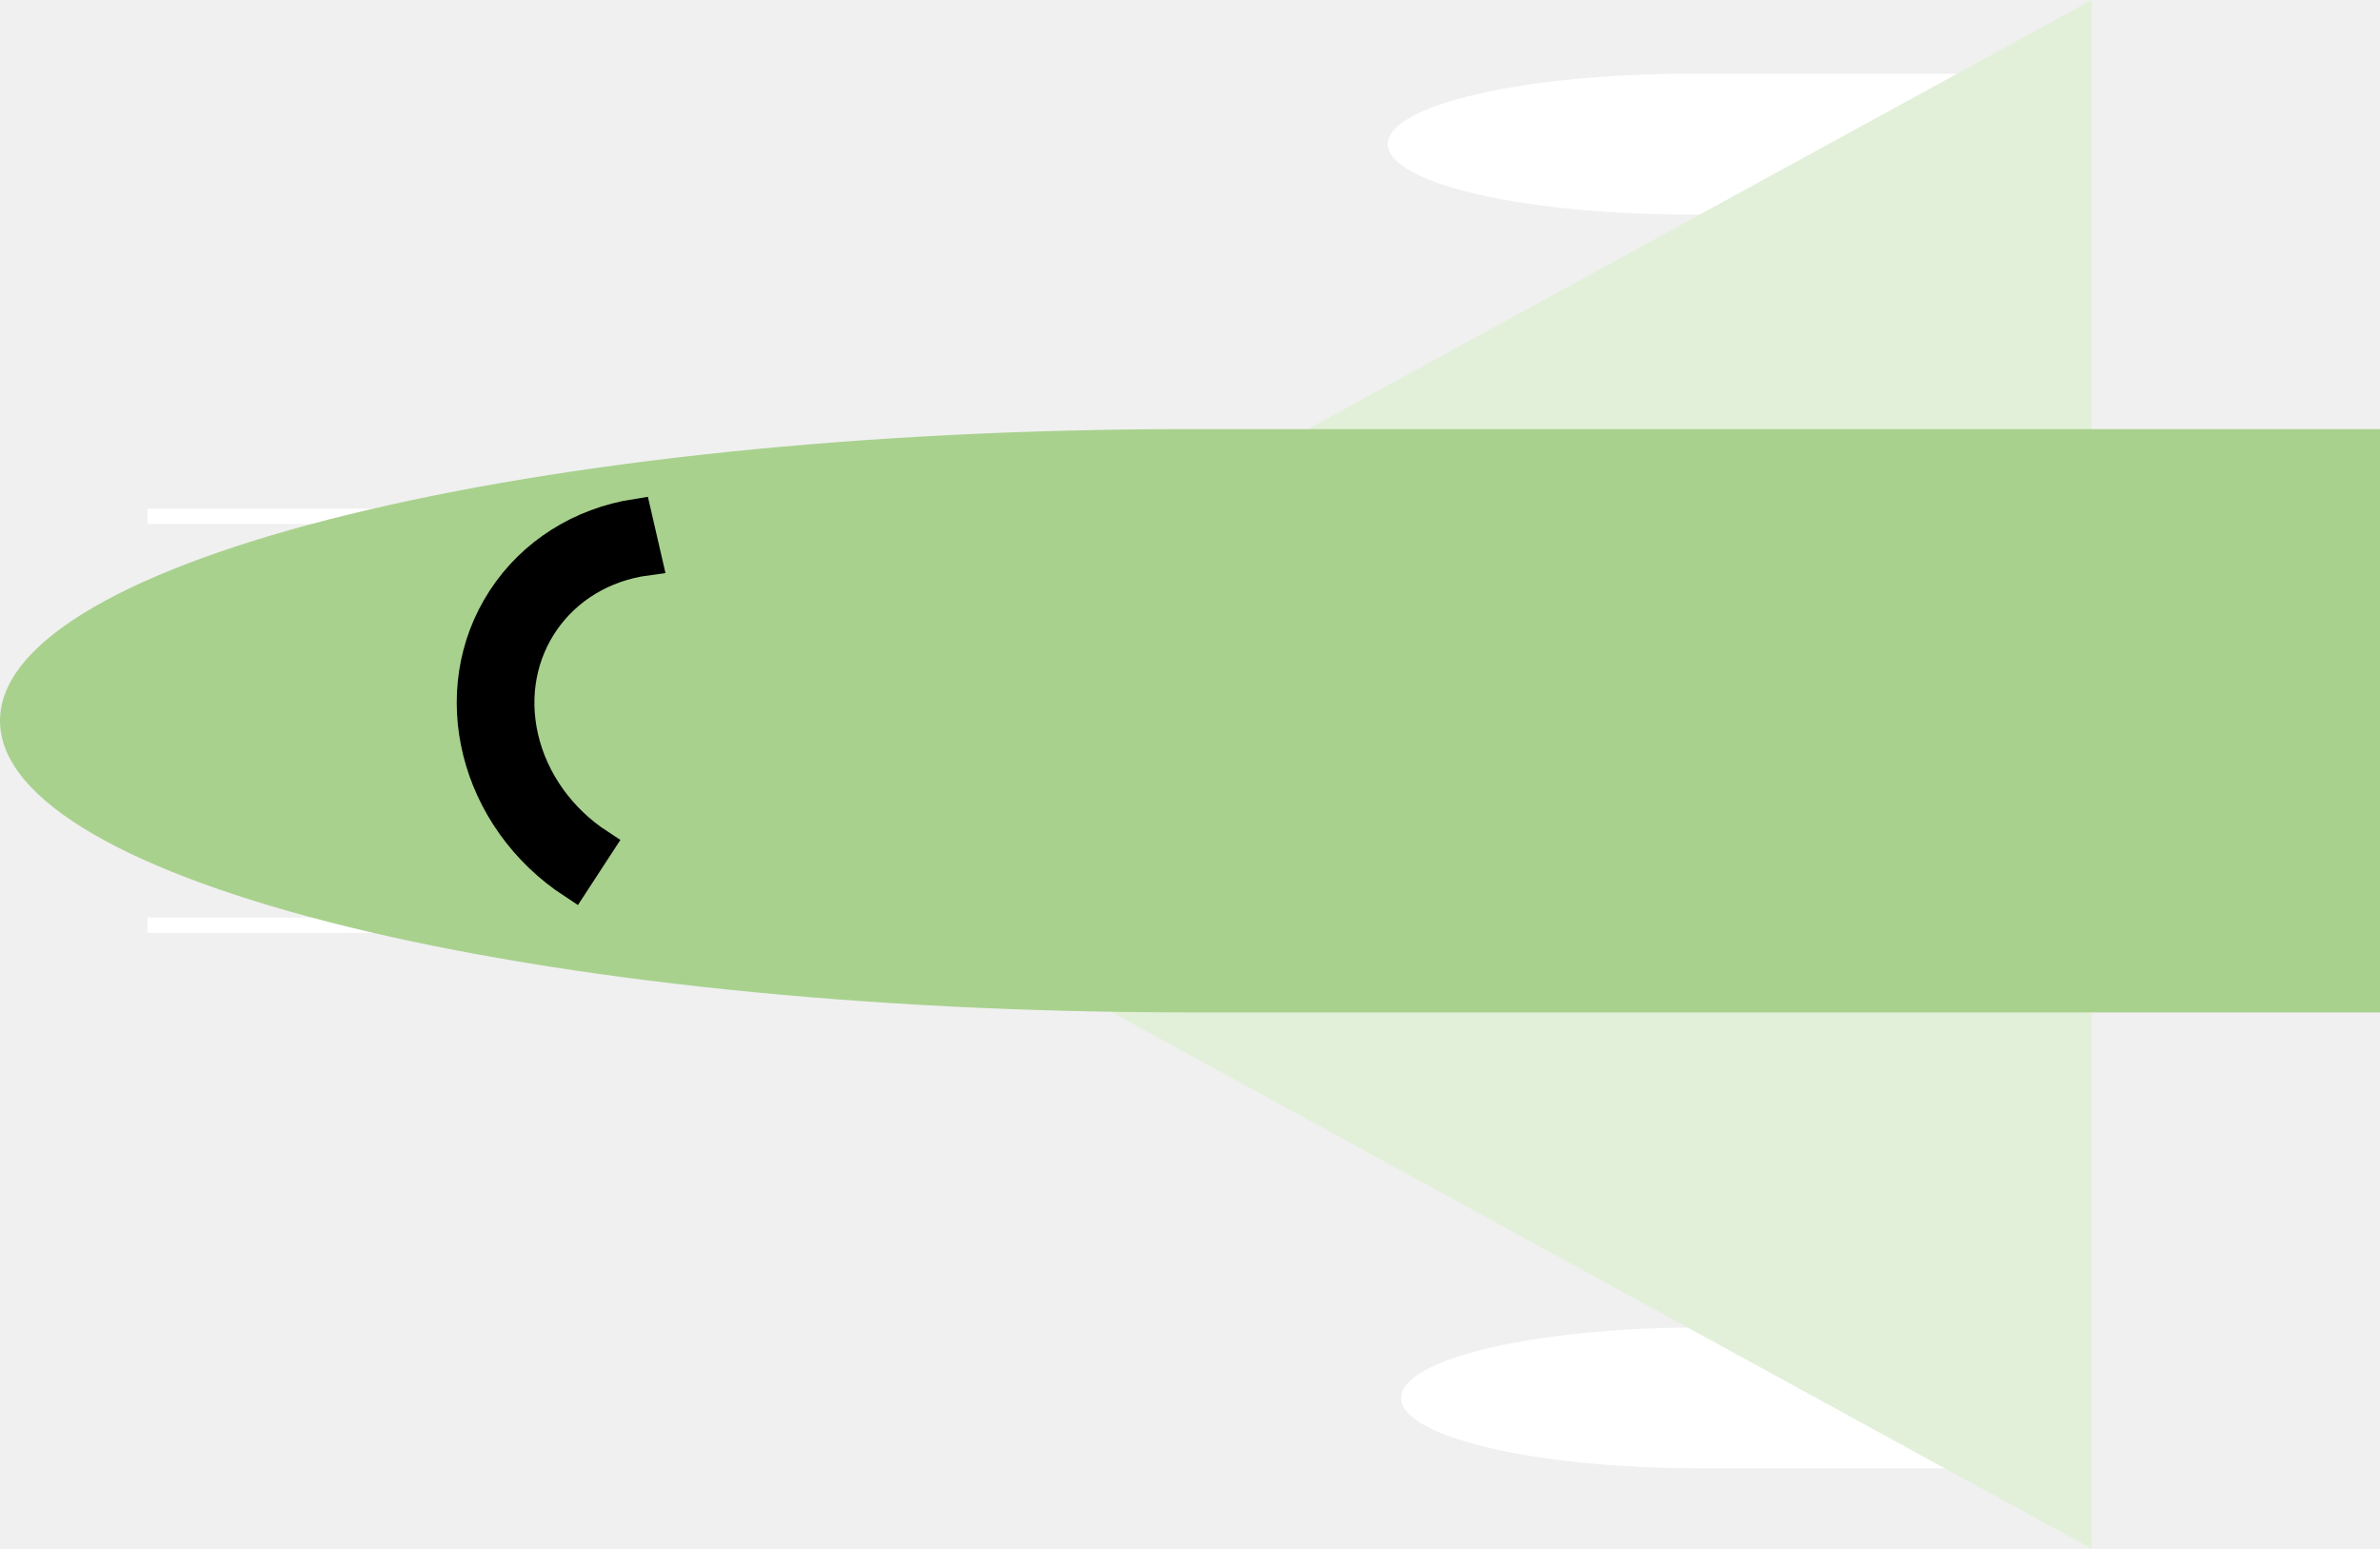
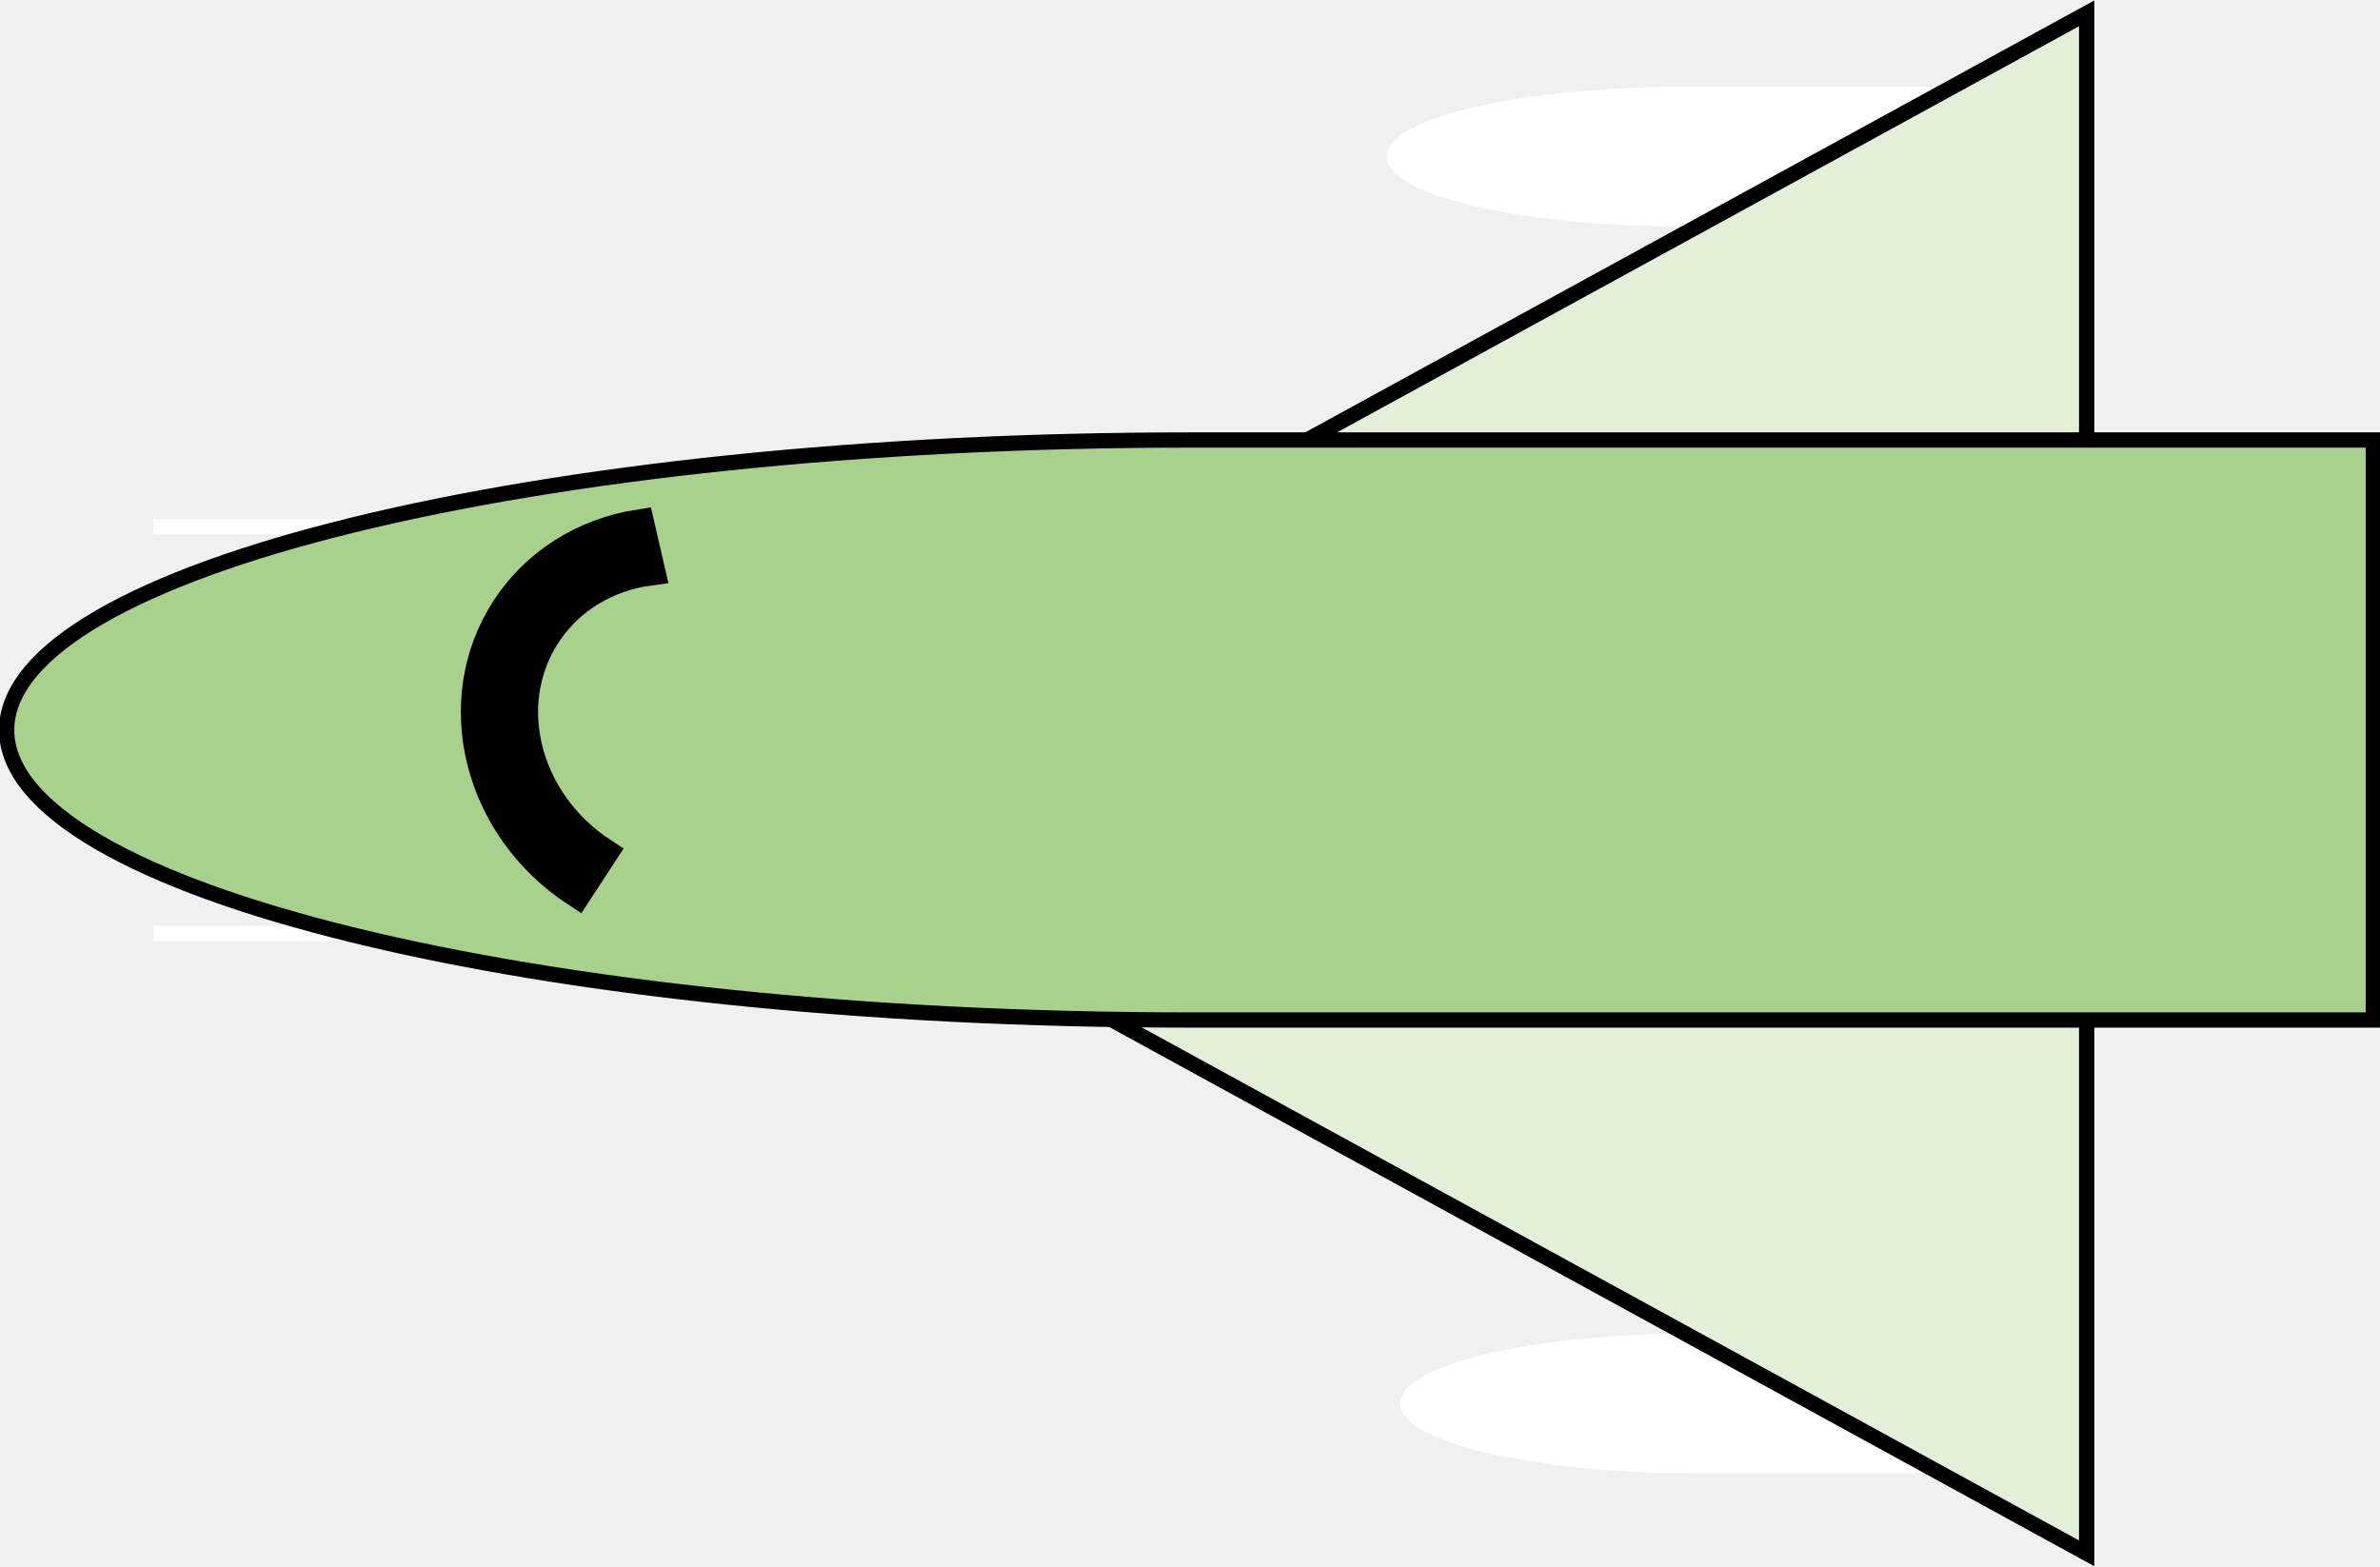
- <svg xmlns="http://www.w3.org/2000/svg" width="355" height="231" overflow="hidden">
+ <svg xmlns="http://www.w3.org/2000/svg" class="player player-ship-1" width="357" height="235" overflow="hidden">
  <defs>
-     <clipPath id="clip0">
-       <rect x="0" y="0" width="355" height="231" />
+     <clipPath id="player-ship-1">
+       <rect x="-1" y="-2" width="357" height="235" />
    </clipPath>
  </defs>
-   <g clip-path="url(#clip0)">
+   <g clip-path="url(#player-ship-1)" transform="translate(1 2)">
    <path d="M0 0 44.5 0C69.077-2.67358e-15 89 4.701 89 10.5 89 16.299 69.077 21 44.5 21L0 21Z" fill="#FFFFFF" fill-rule="evenodd" transform="matrix(-1 1.22465e-16 1.22465e-16 1 298 198)" />
    <path d="M0 0 45 0C69.853-2.67358e-15 90 4.701 90 10.5 90 16.299 69.853 21 45 21L0 21Z" fill="#FFFFFF" fill-rule="evenodd" transform="matrix(-1 1.22465e-16 1.22465e-16 1 297 11)" />
-     <path d="M312 231 101 115.5 312 1.52588e-05Z" fill="#E2F0D9" fill-rule="evenodd" />
+     <path class="player-ship-wings" d="M312 231 101 115.5 312 1.52588e-05Z" stroke="#000000" stroke-width="2.292" stroke-miterlimit="8" fill="#E2F0D9" fill-rule="evenodd" />
    <path d="M0 0 73.563 0" stroke="#FFFFFF" stroke-width="2.292" stroke-miterlimit="8" fill="none" fill-rule="evenodd" transform="matrix(-1 0 0 1 95.5629 77)" />
    <path d="M0 0 73.563 0" stroke="#FFFFFF" stroke-width="2.292" stroke-miterlimit="8" fill="none" fill-rule="evenodd" transform="matrix(-1 0 0 1 95.5629 138)" />
-     <path d="M355 151 177.5 151C79.469 151 0 131.524 0 107.5 0 83.475 79.469 64 177.5 64L355 64Z" fill="#A9D18E" fill-rule="evenodd" />
+     <path class="player-ship-body" d="M355 151 177.5 151C79.469 151 0 131.524 0 107.5 0 83.475 79.469 64 177.5 64L355 64Z" stroke="#000000" stroke-width="2.292" stroke-miterlimit="8" fill="#A9D18E" fill-rule="evenodd" />
    <path d="M85.539 131.814C70.708 122.143 65.979 103.117 74.977 89.318 79.395 82.543 86.58 77.987 94.886 76.693L96.464 83.54C83.314 85.306 75.058 97.165 78.022 110.027 79.498 116.427 83.6 122.183 89.367 125.944Z" stroke="#000000" stroke-width="4.583" stroke-miterlimit="8" fill-rule="evenodd" />
  </g>
</svg>
